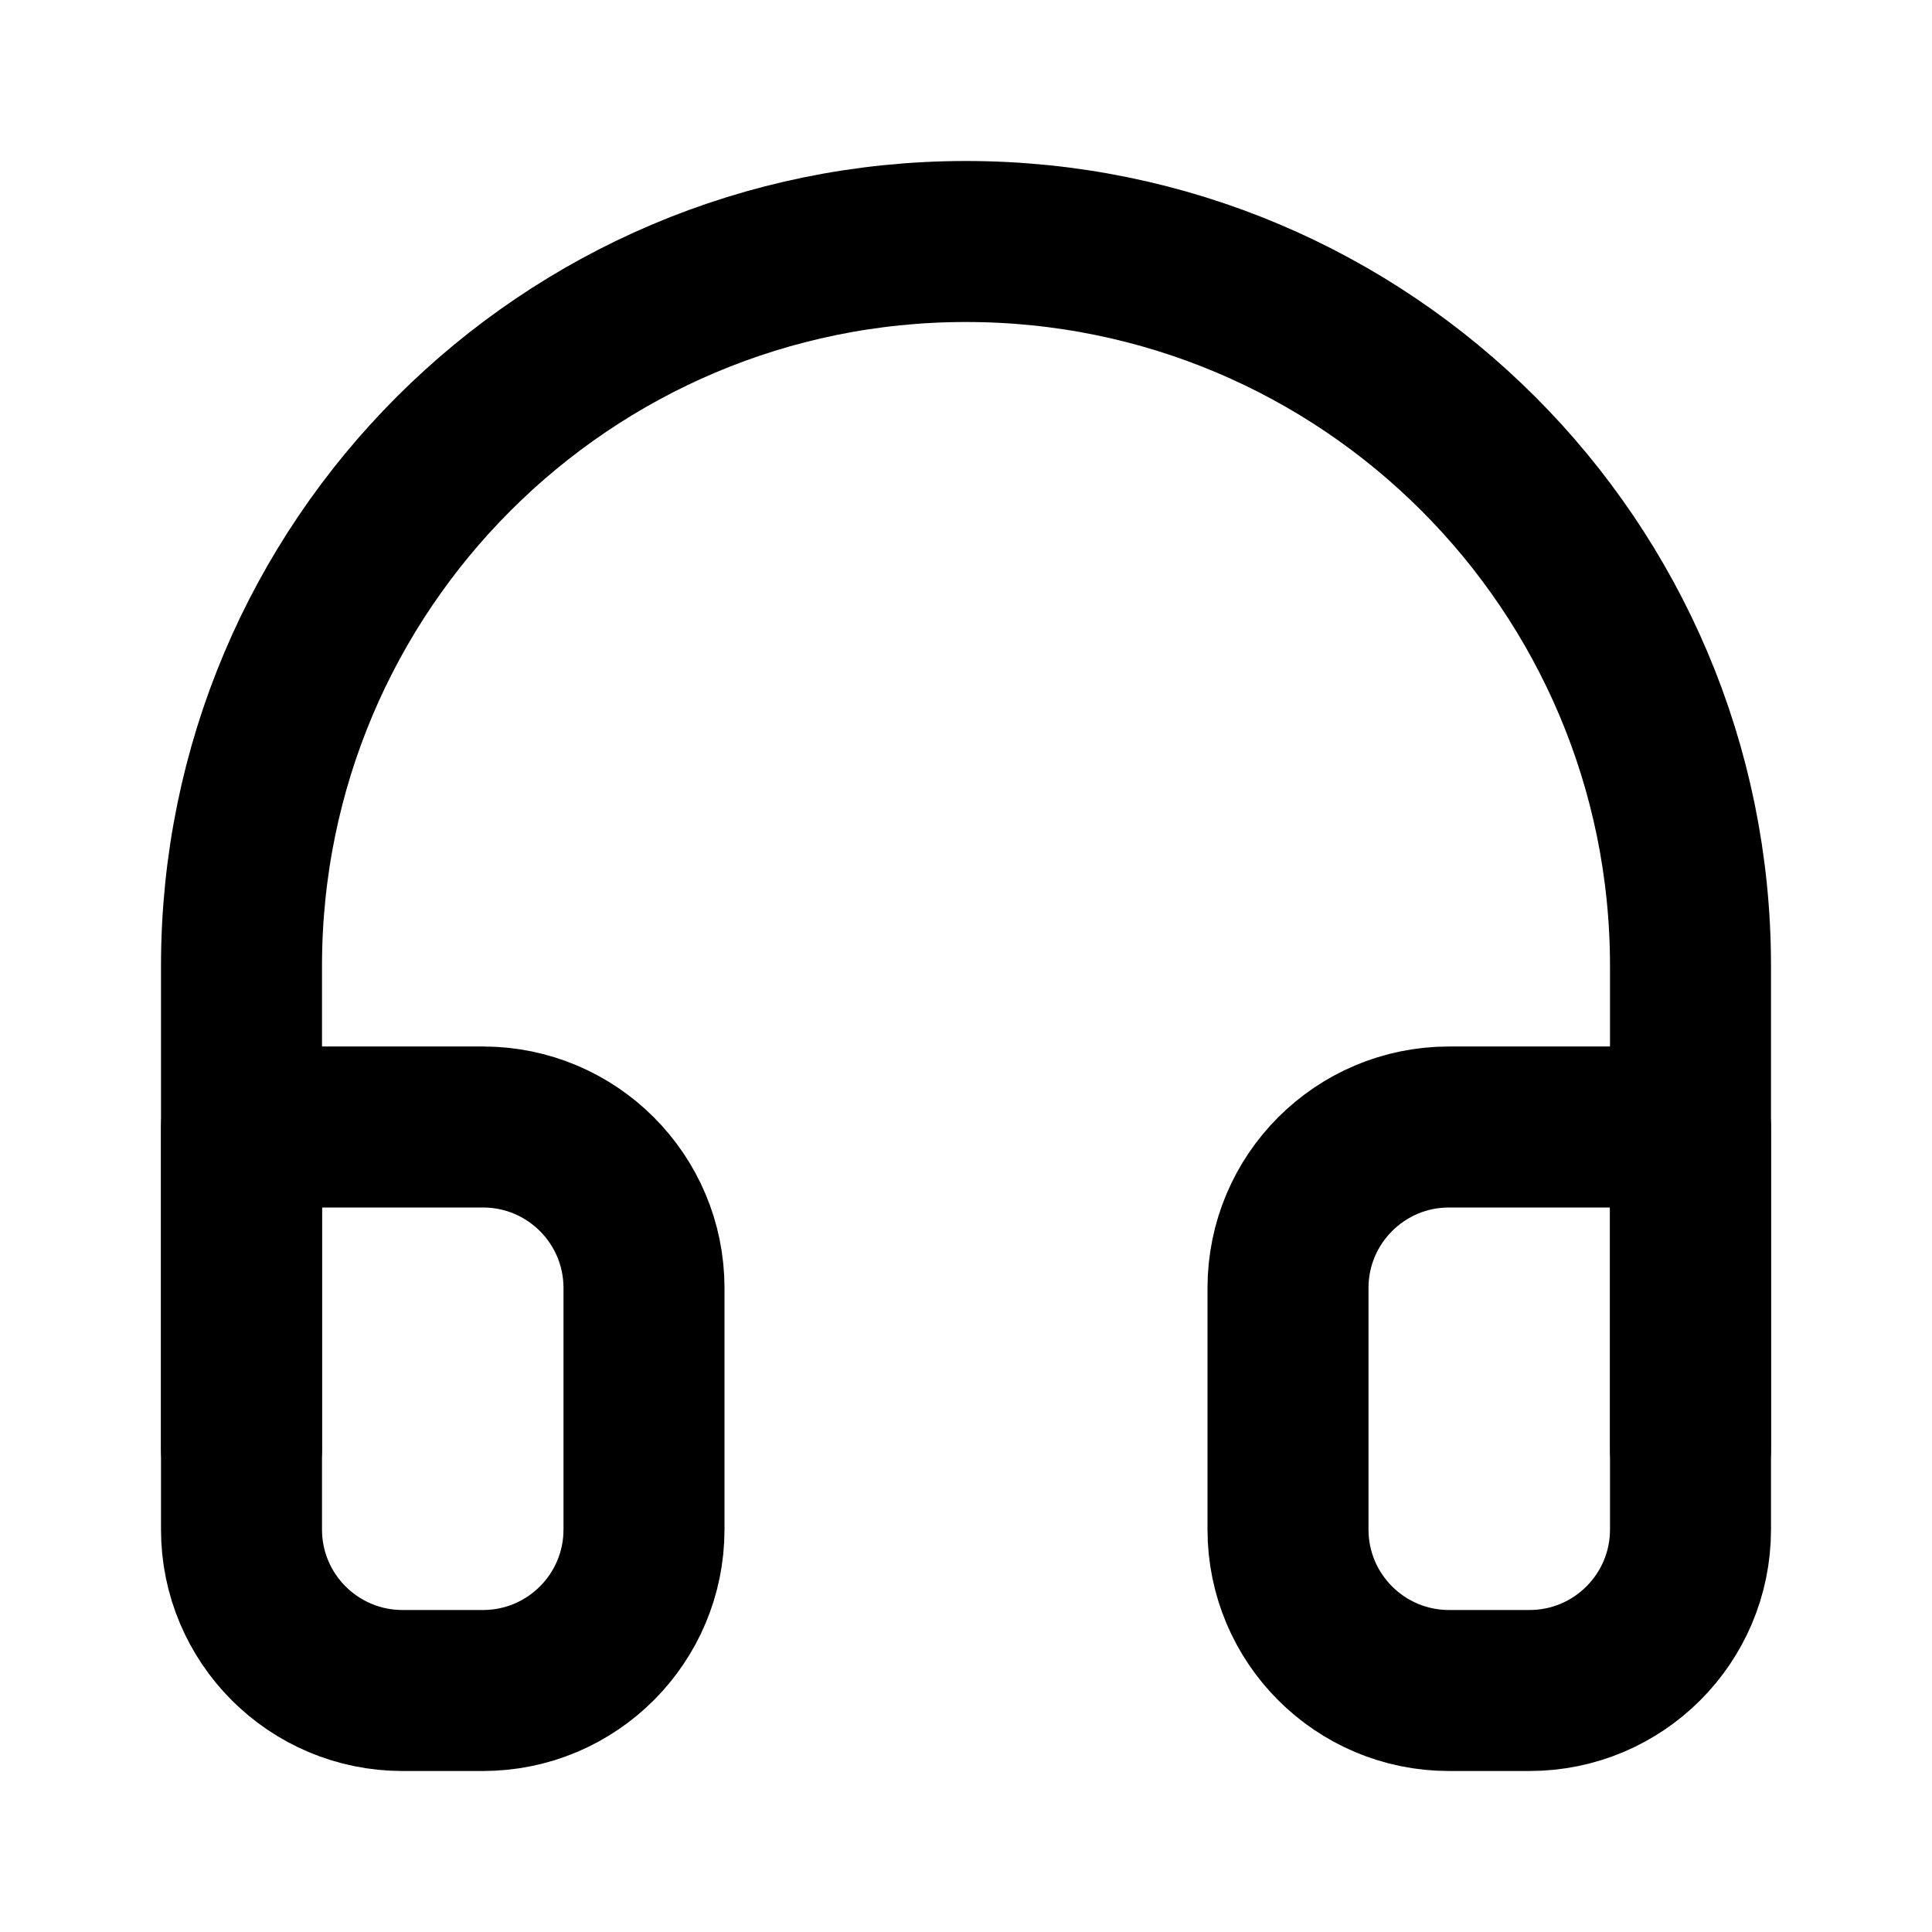
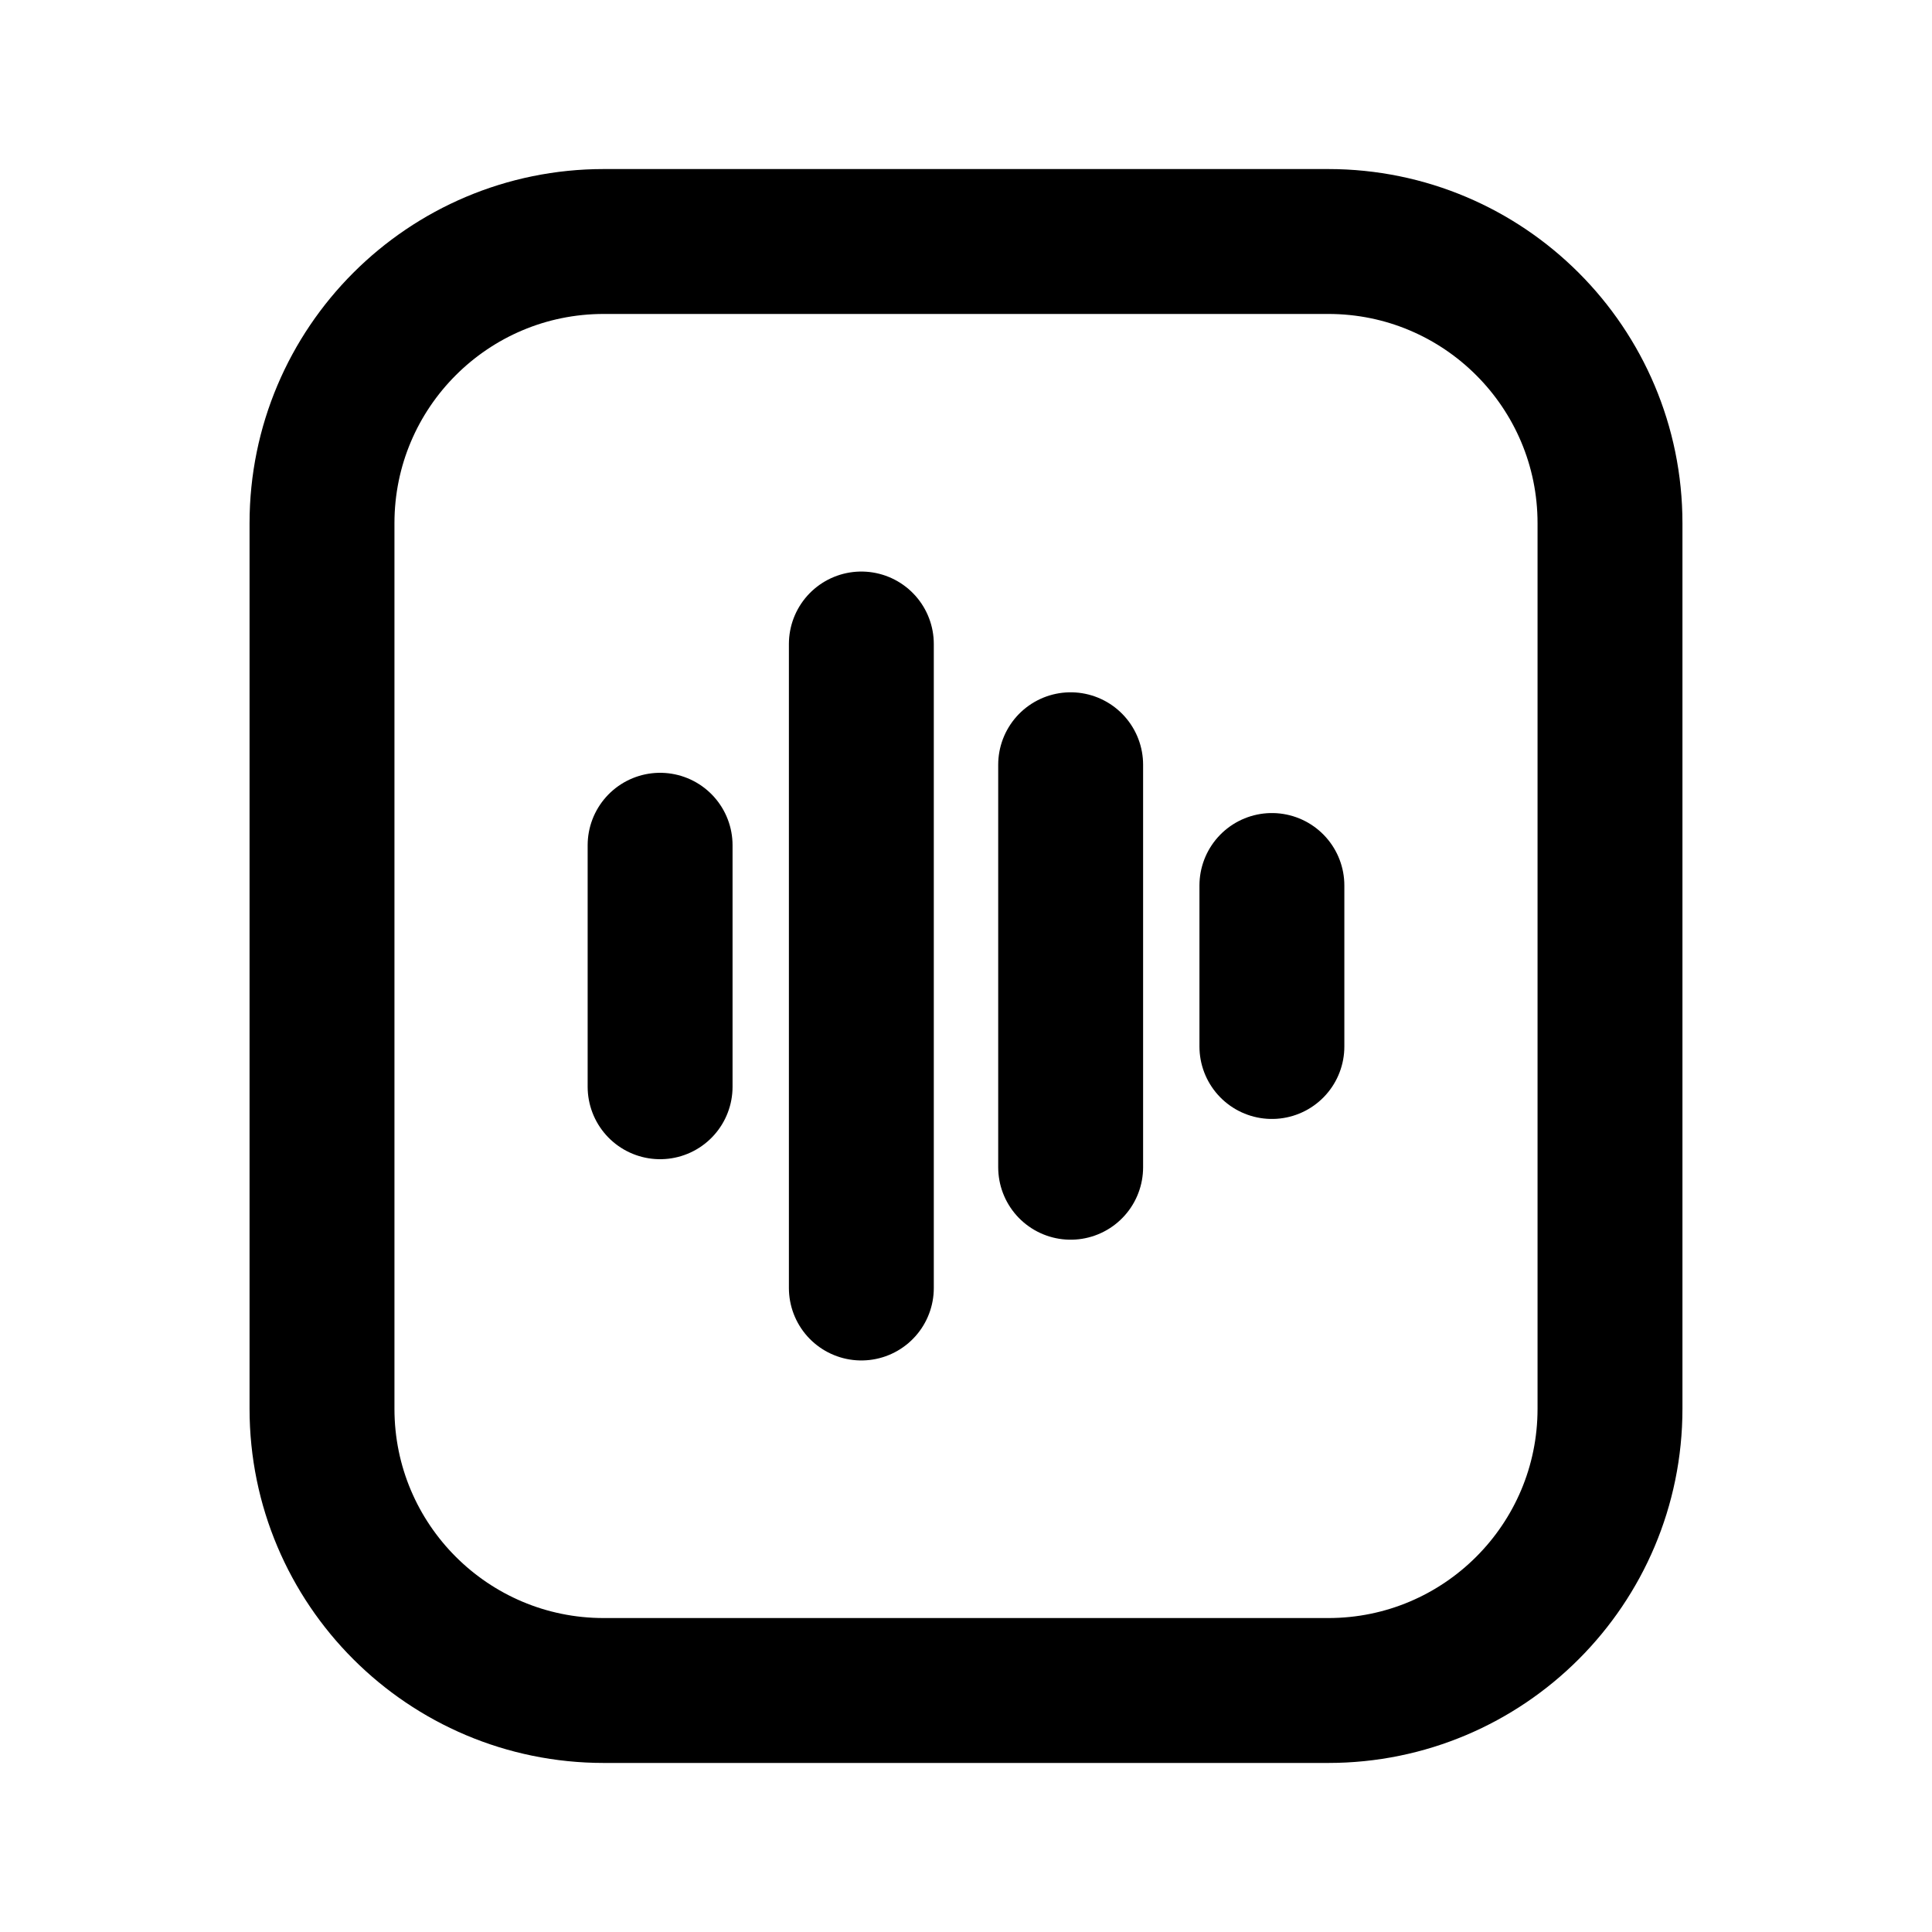
- <svg xmlns="http://www.w3.org/2000/svg" viewBox="0 0 24 24" fill="none" stroke="currentColor" stroke-width="2" stroke-linecap="round" stroke-linejoin="round">
-   <path d="M3 18v-6a9 9 0 0 1 18 0v6" />
-   <path d="M21 19a2 2 0 0 1-2 2h-1a2 2 0 0 1-2-2v-3a2 2 0 0 1 2-2h3zM3 19a2 2 0 0 0 2 2h1a2 2 0 0 0 2-2v-3a2 2 0 0 0-2-2H3z" />
+ <svg xmlns="http://www.w3.org/2000/svg" viewBox="0 0 24 24" fill="none" stroke="currentColor" stroke-width="1.8" stroke-linecap="round" stroke-linejoin="round">
+   <rect x="4" y="3" width="16" height="18" rx="3.5" />
+   <path d="M8.2 10.5v3M10.7 8v8M13.3 9.5v5M15.8 11v2" />
</svg>
